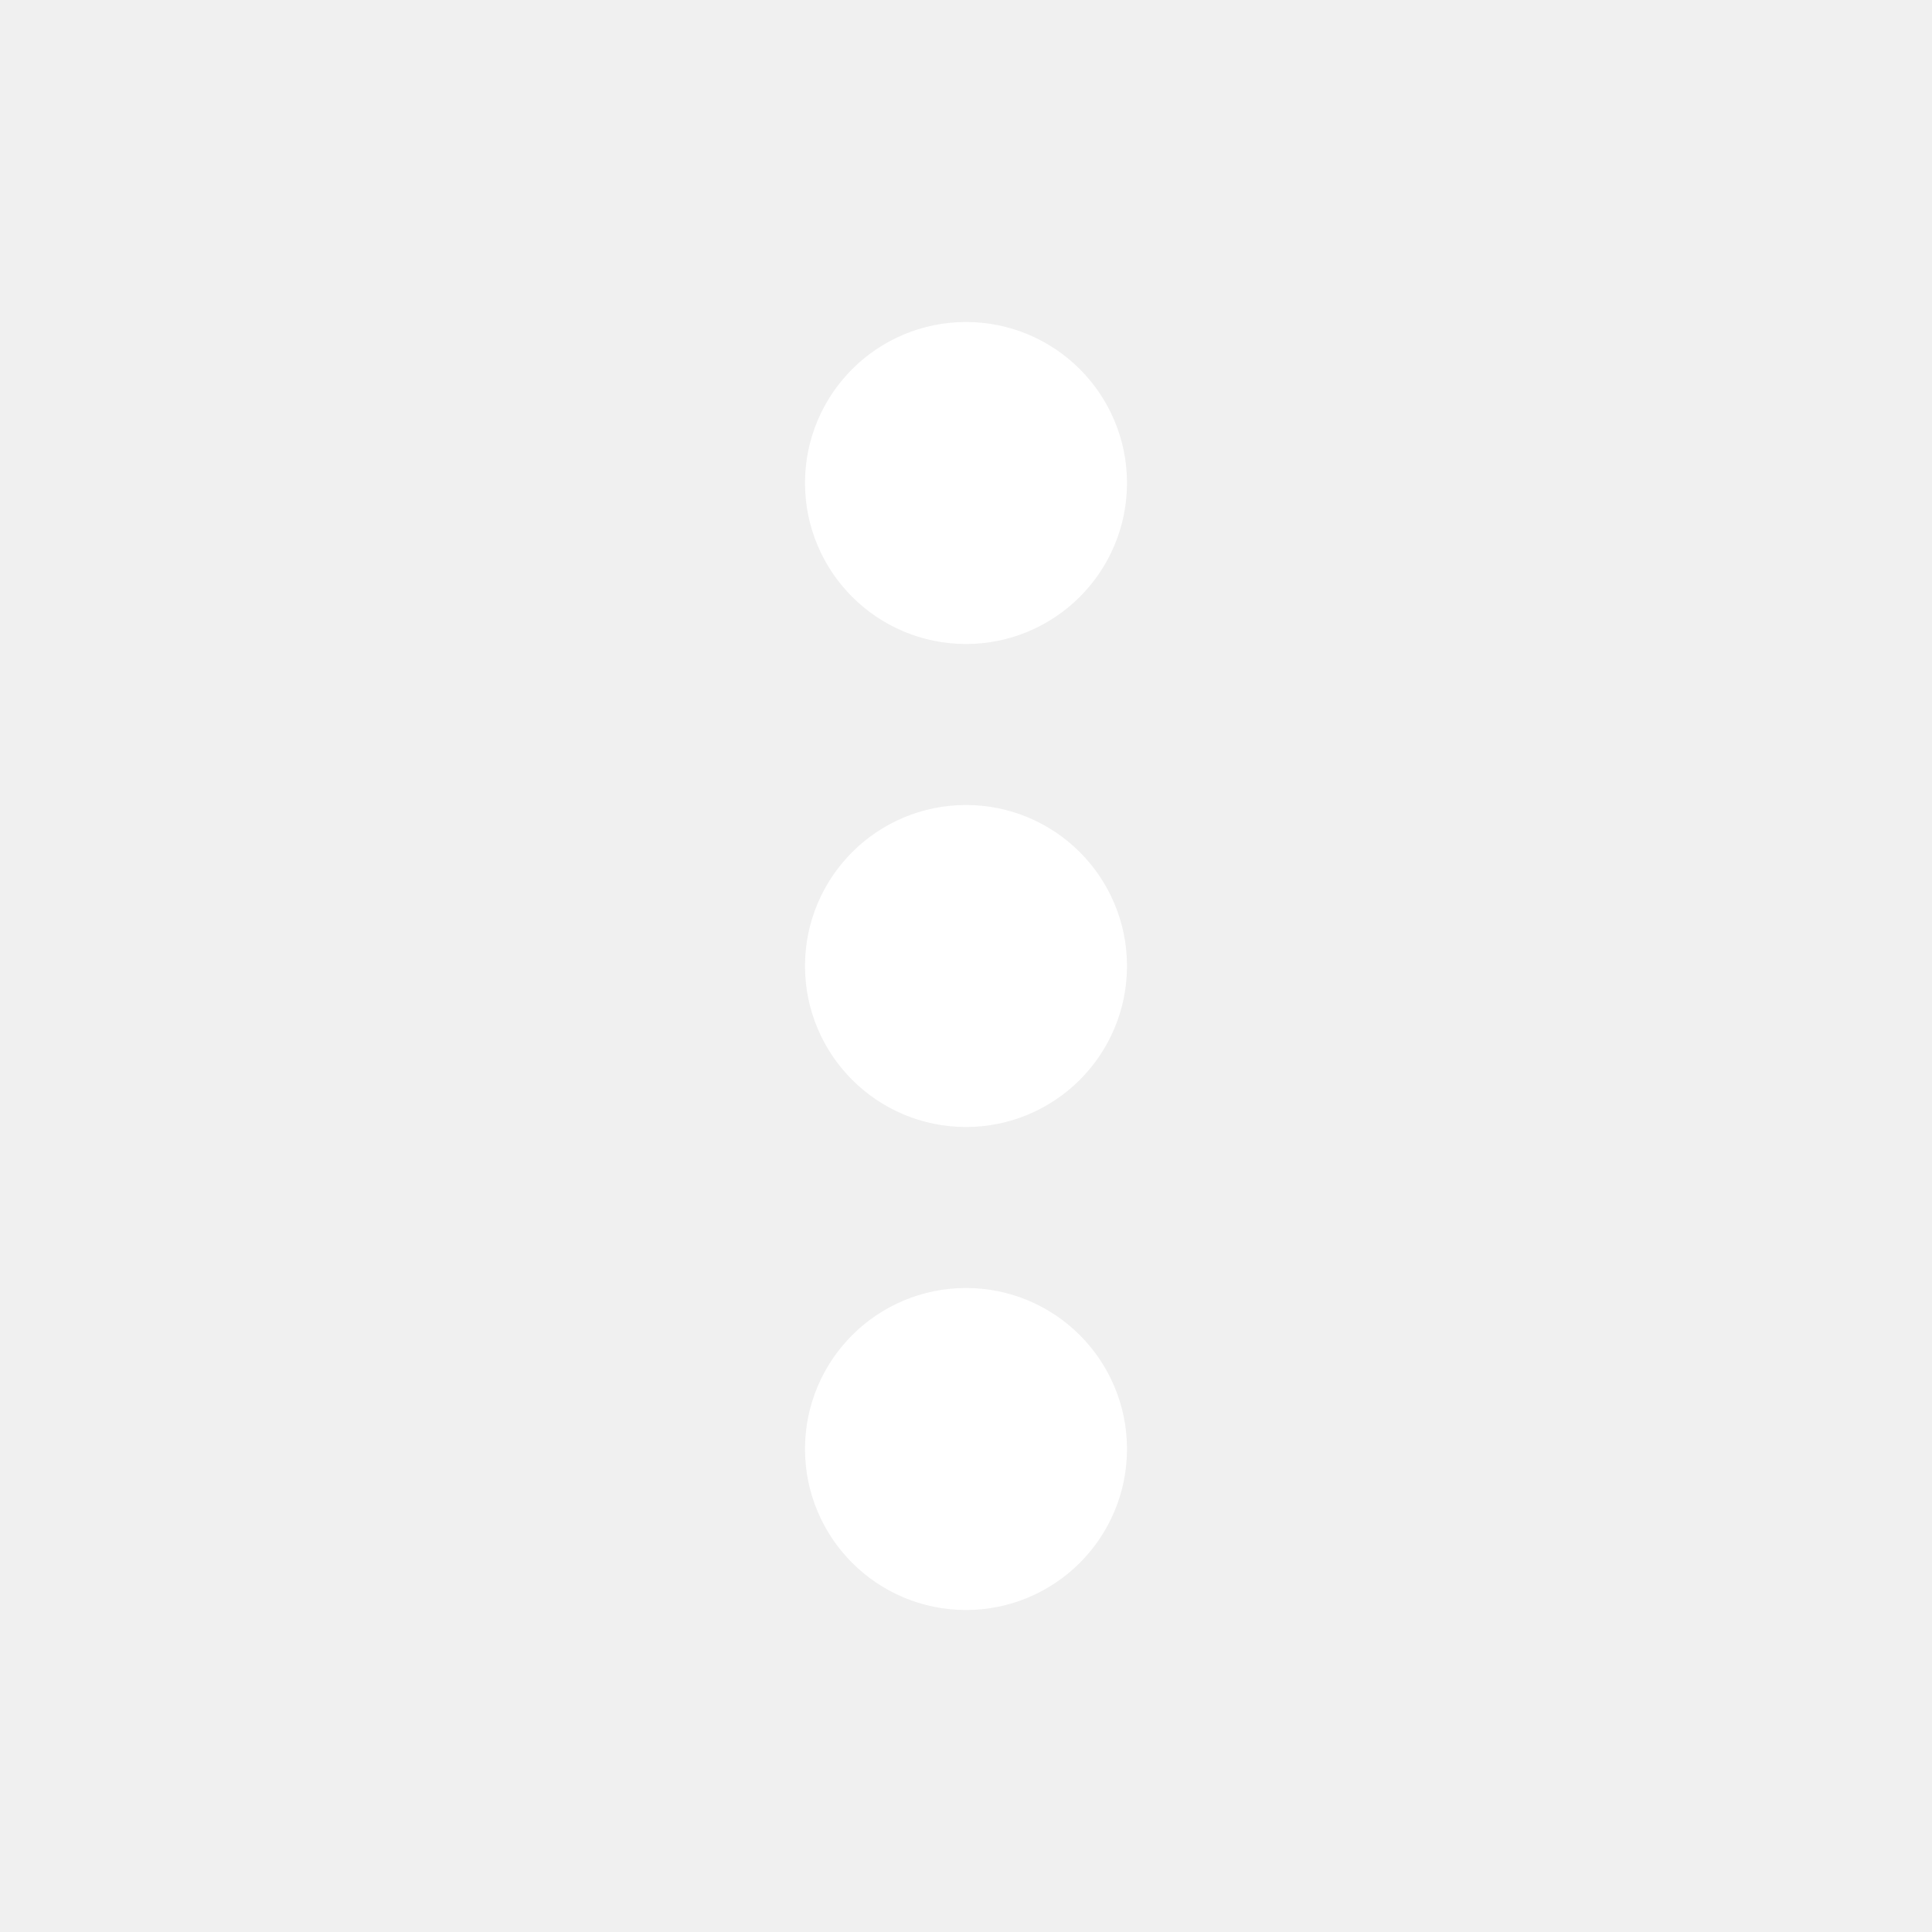
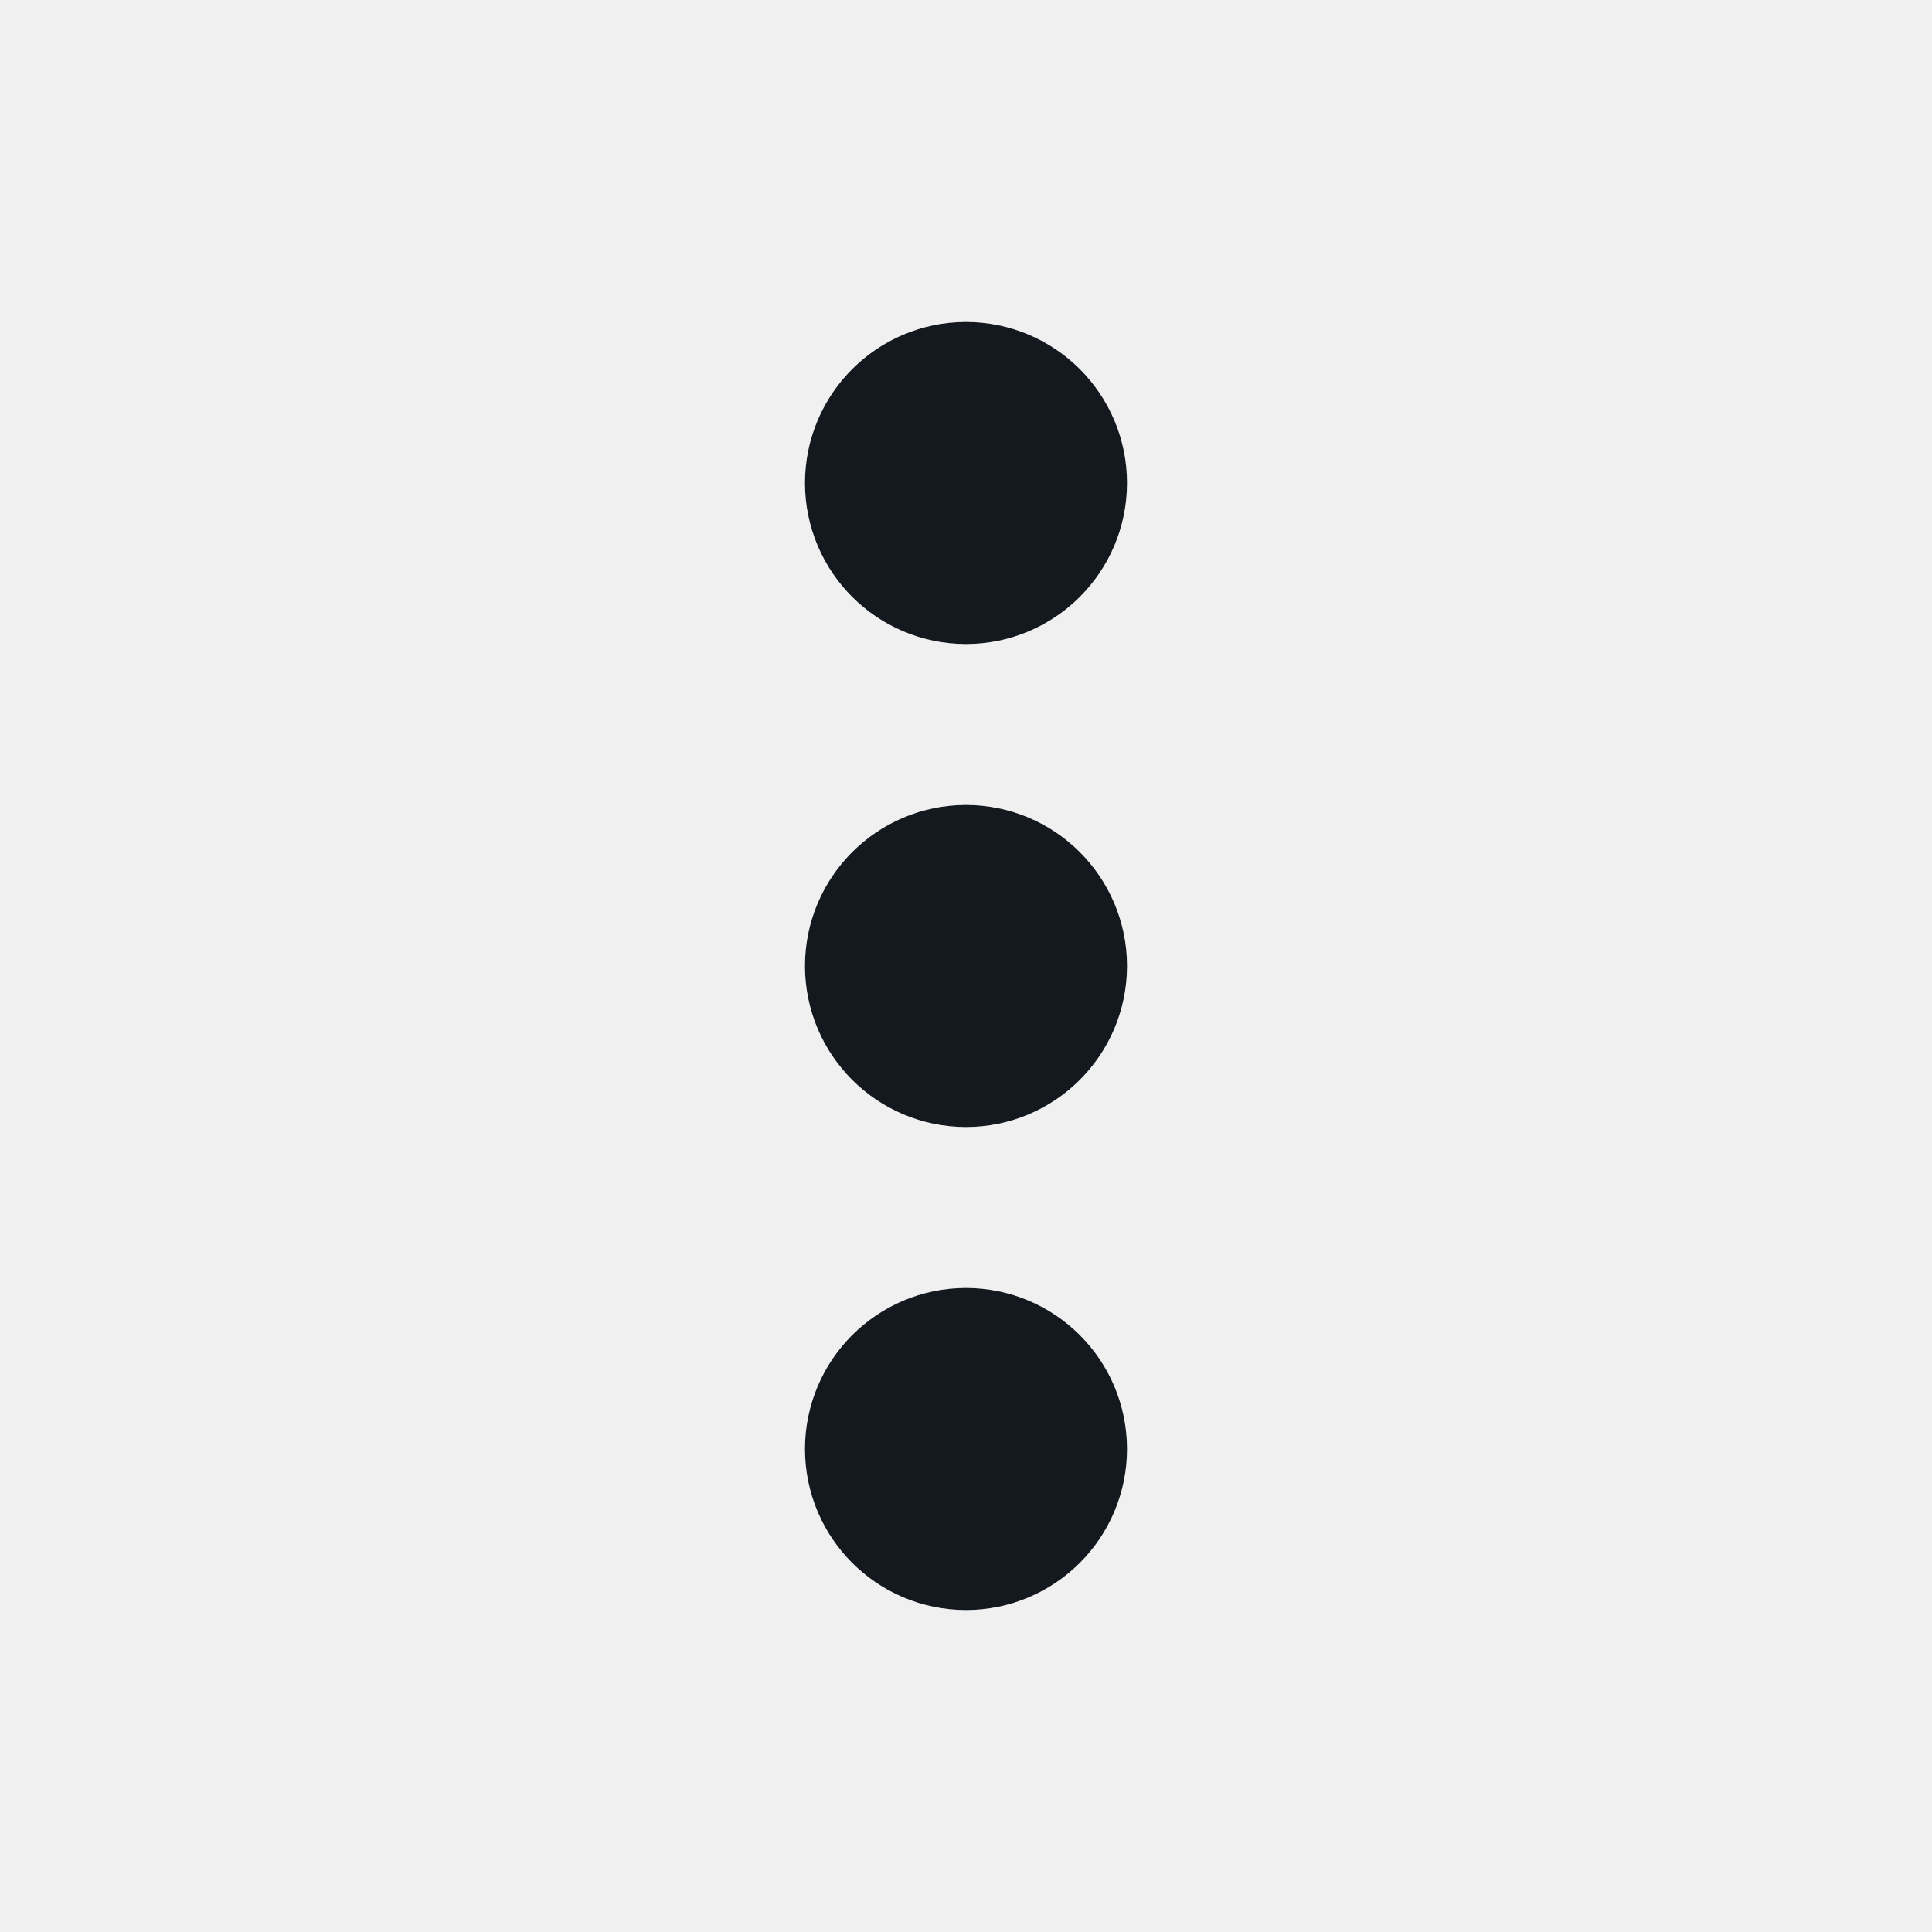
<svg xmlns="http://www.w3.org/2000/svg" width="24" height="24" viewBox="0 0 24 24" fill="none">
-   <path d="M11 18C11 17.448 11.448 17 12 17C12.552 17 13 17.448 13 18C13 18.552 12.552 19 12 19C11.448 19 11 18.552 11 18Z" stroke="white" stroke-width="2" stroke-linecap="round" stroke-linejoin="round" />
-   <path d="M11 12C11 11.448 11.448 11 12 11C12.552 11 13 11.448 13 12C13 12.552 12.552 13 12 13C11.448 13 11 12.552 11 12Z" stroke="white" stroke-width="2" stroke-linecap="round" stroke-linejoin="round" />
-   <path d="M11 6C11 5.448 11.448 5 12 5C12.552 5 13 5.448 13 6C13 6.552 12.552 7 12 7C11.448 7 11 6.552 11 6Z" stroke="white" stroke-width="2" stroke-linecap="round" stroke-linejoin="round" />
+   <path d="M11 18C11 17.448 11.448 17 12 17C12.552 17 13 17.448 13 18C13 18.552 12.552 19 12 19C11.448 19 11 18.552 11 18Z" stroke="#14181F" stroke-width="2" stroke-linecap="round" stroke-linejoin="round" />
+   <path d="M11 12C11 11.448 11.448 11 12 11C12.552 11 13 11.448 13 12C13 12.552 12.552 13 12 13C11.448 13 11 12.552 11 12Z" stroke="#14181F" stroke-width="2" stroke-linecap="round" stroke-linejoin="round" />
+   <path d="M11 6C11 5.448 11.448 5 12 5C12.552 5 13 5.448 13 6C13 6.552 12.552 7 12 7C11.448 7 11 6.552 11 6Z" stroke="#14181F" stroke-width="2" stroke-linecap="round" stroke-linejoin="round" />
</svg>
